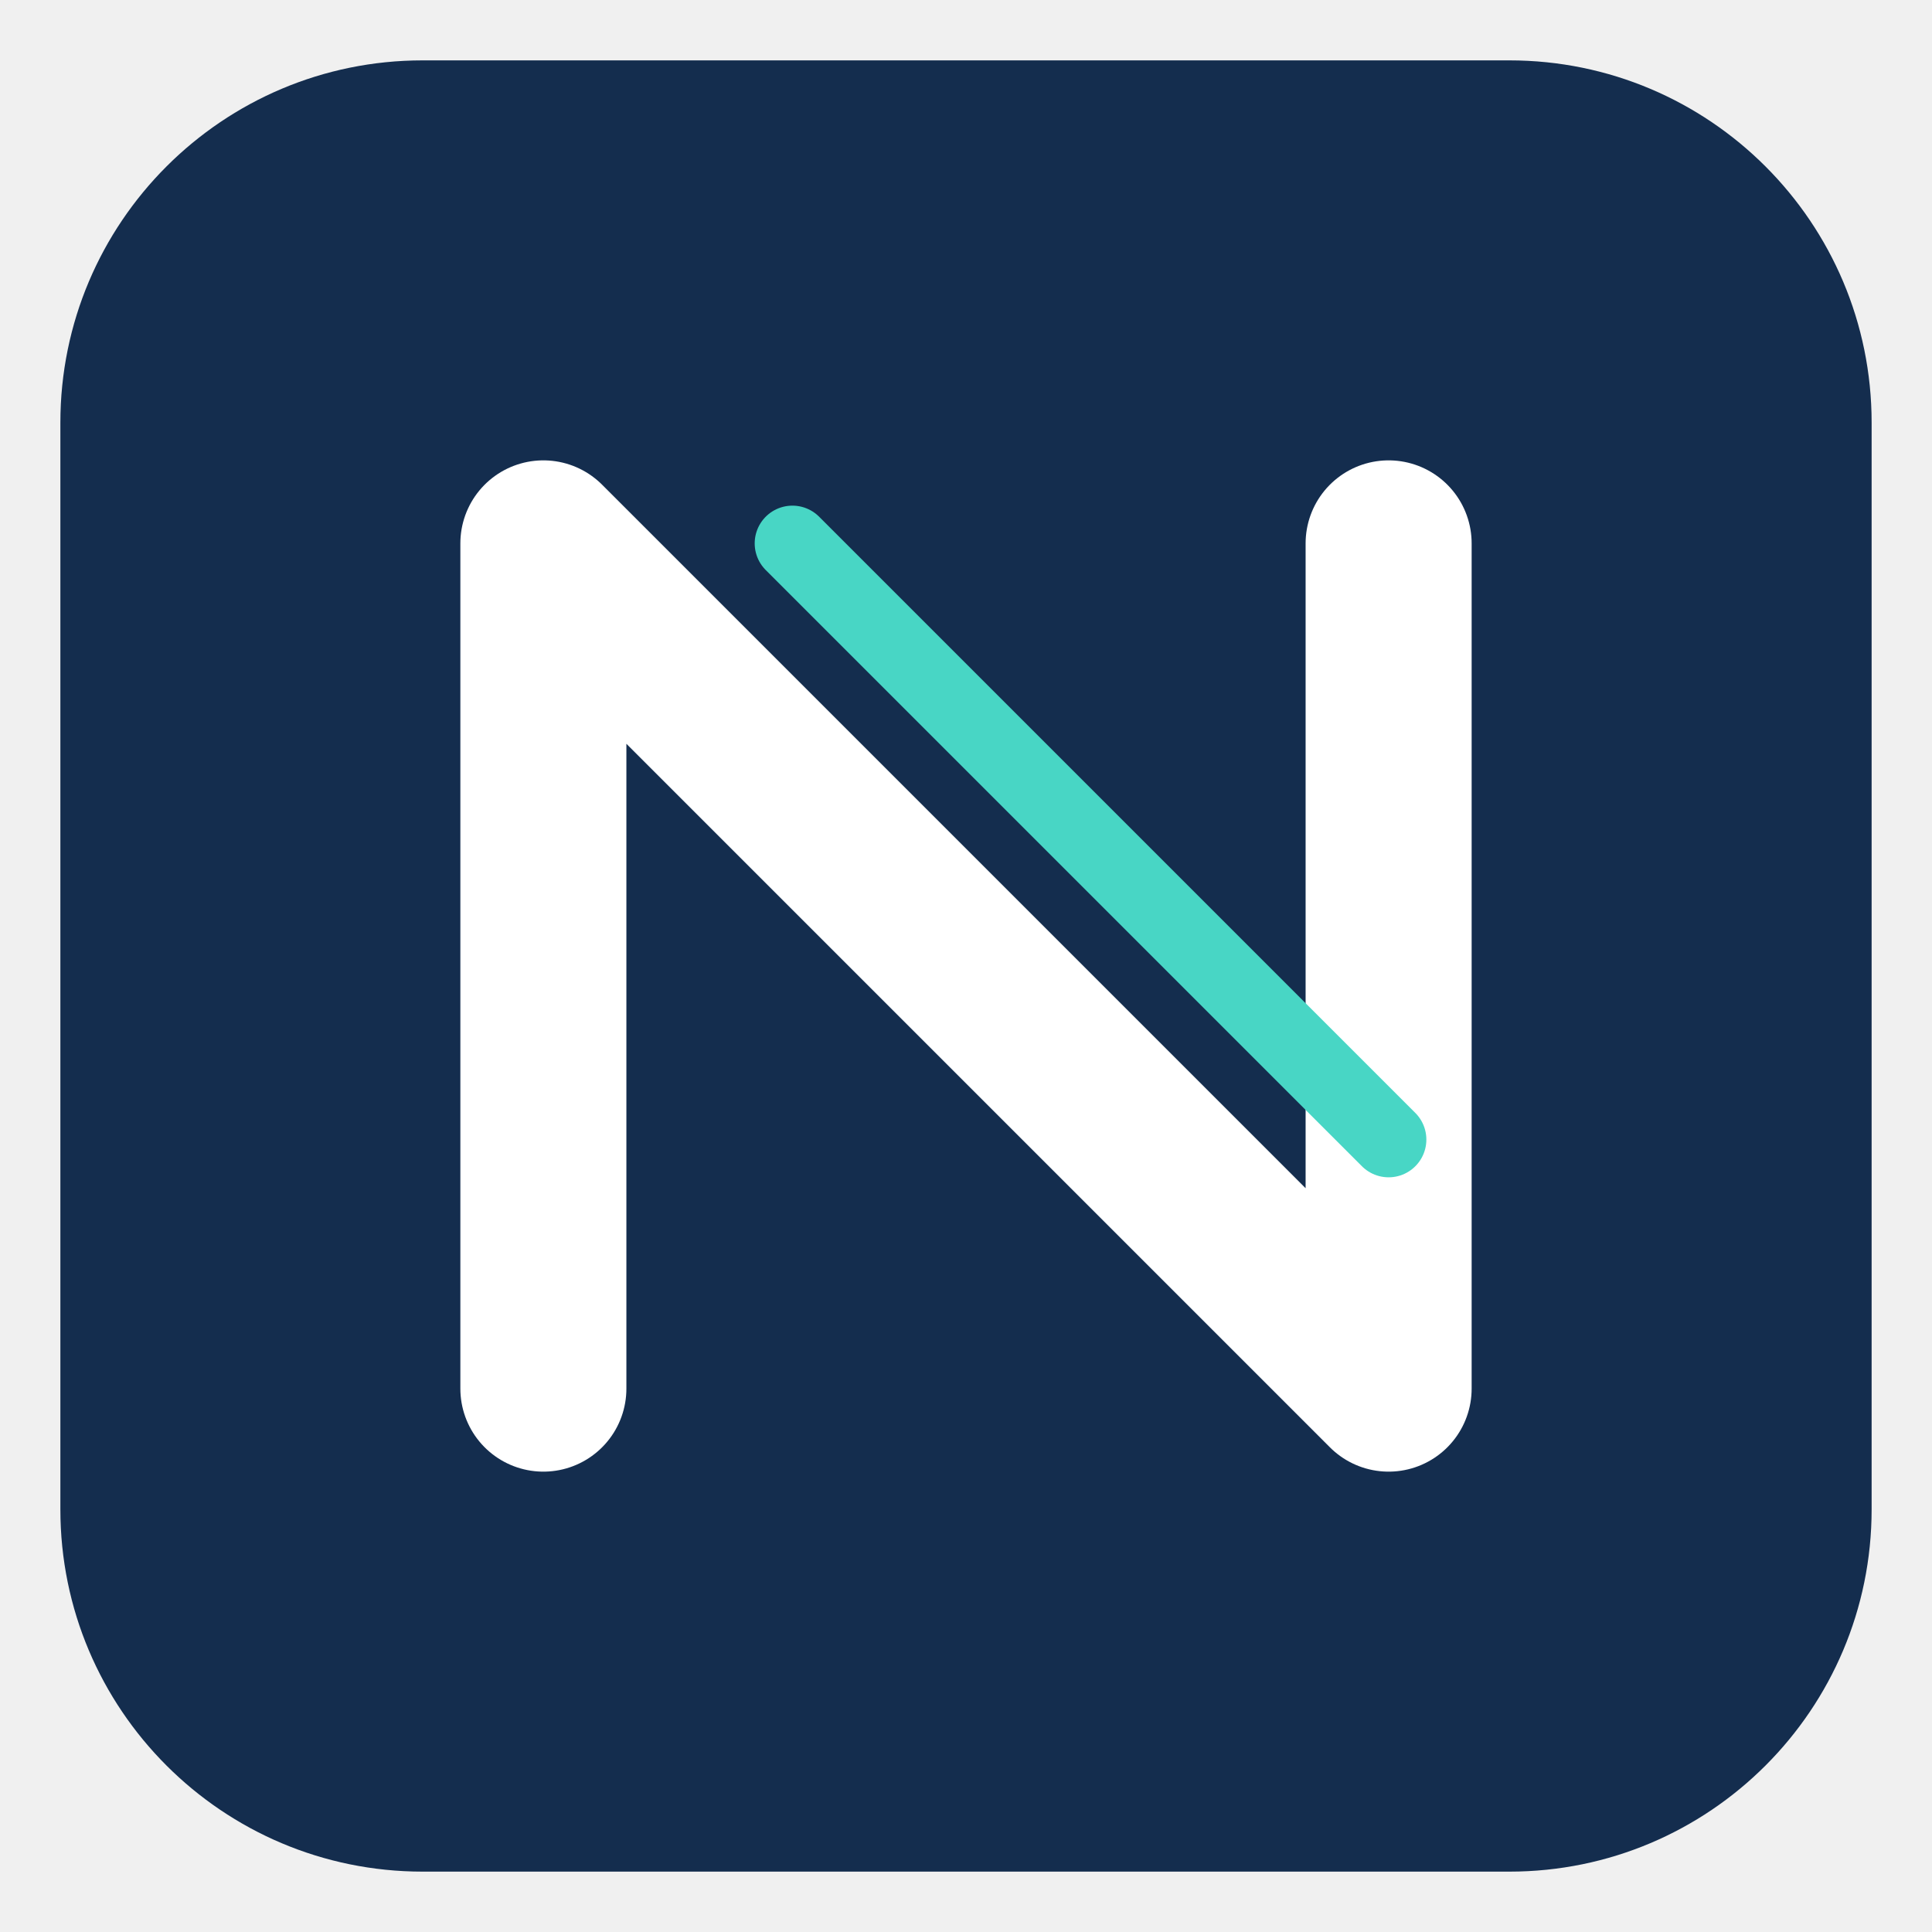
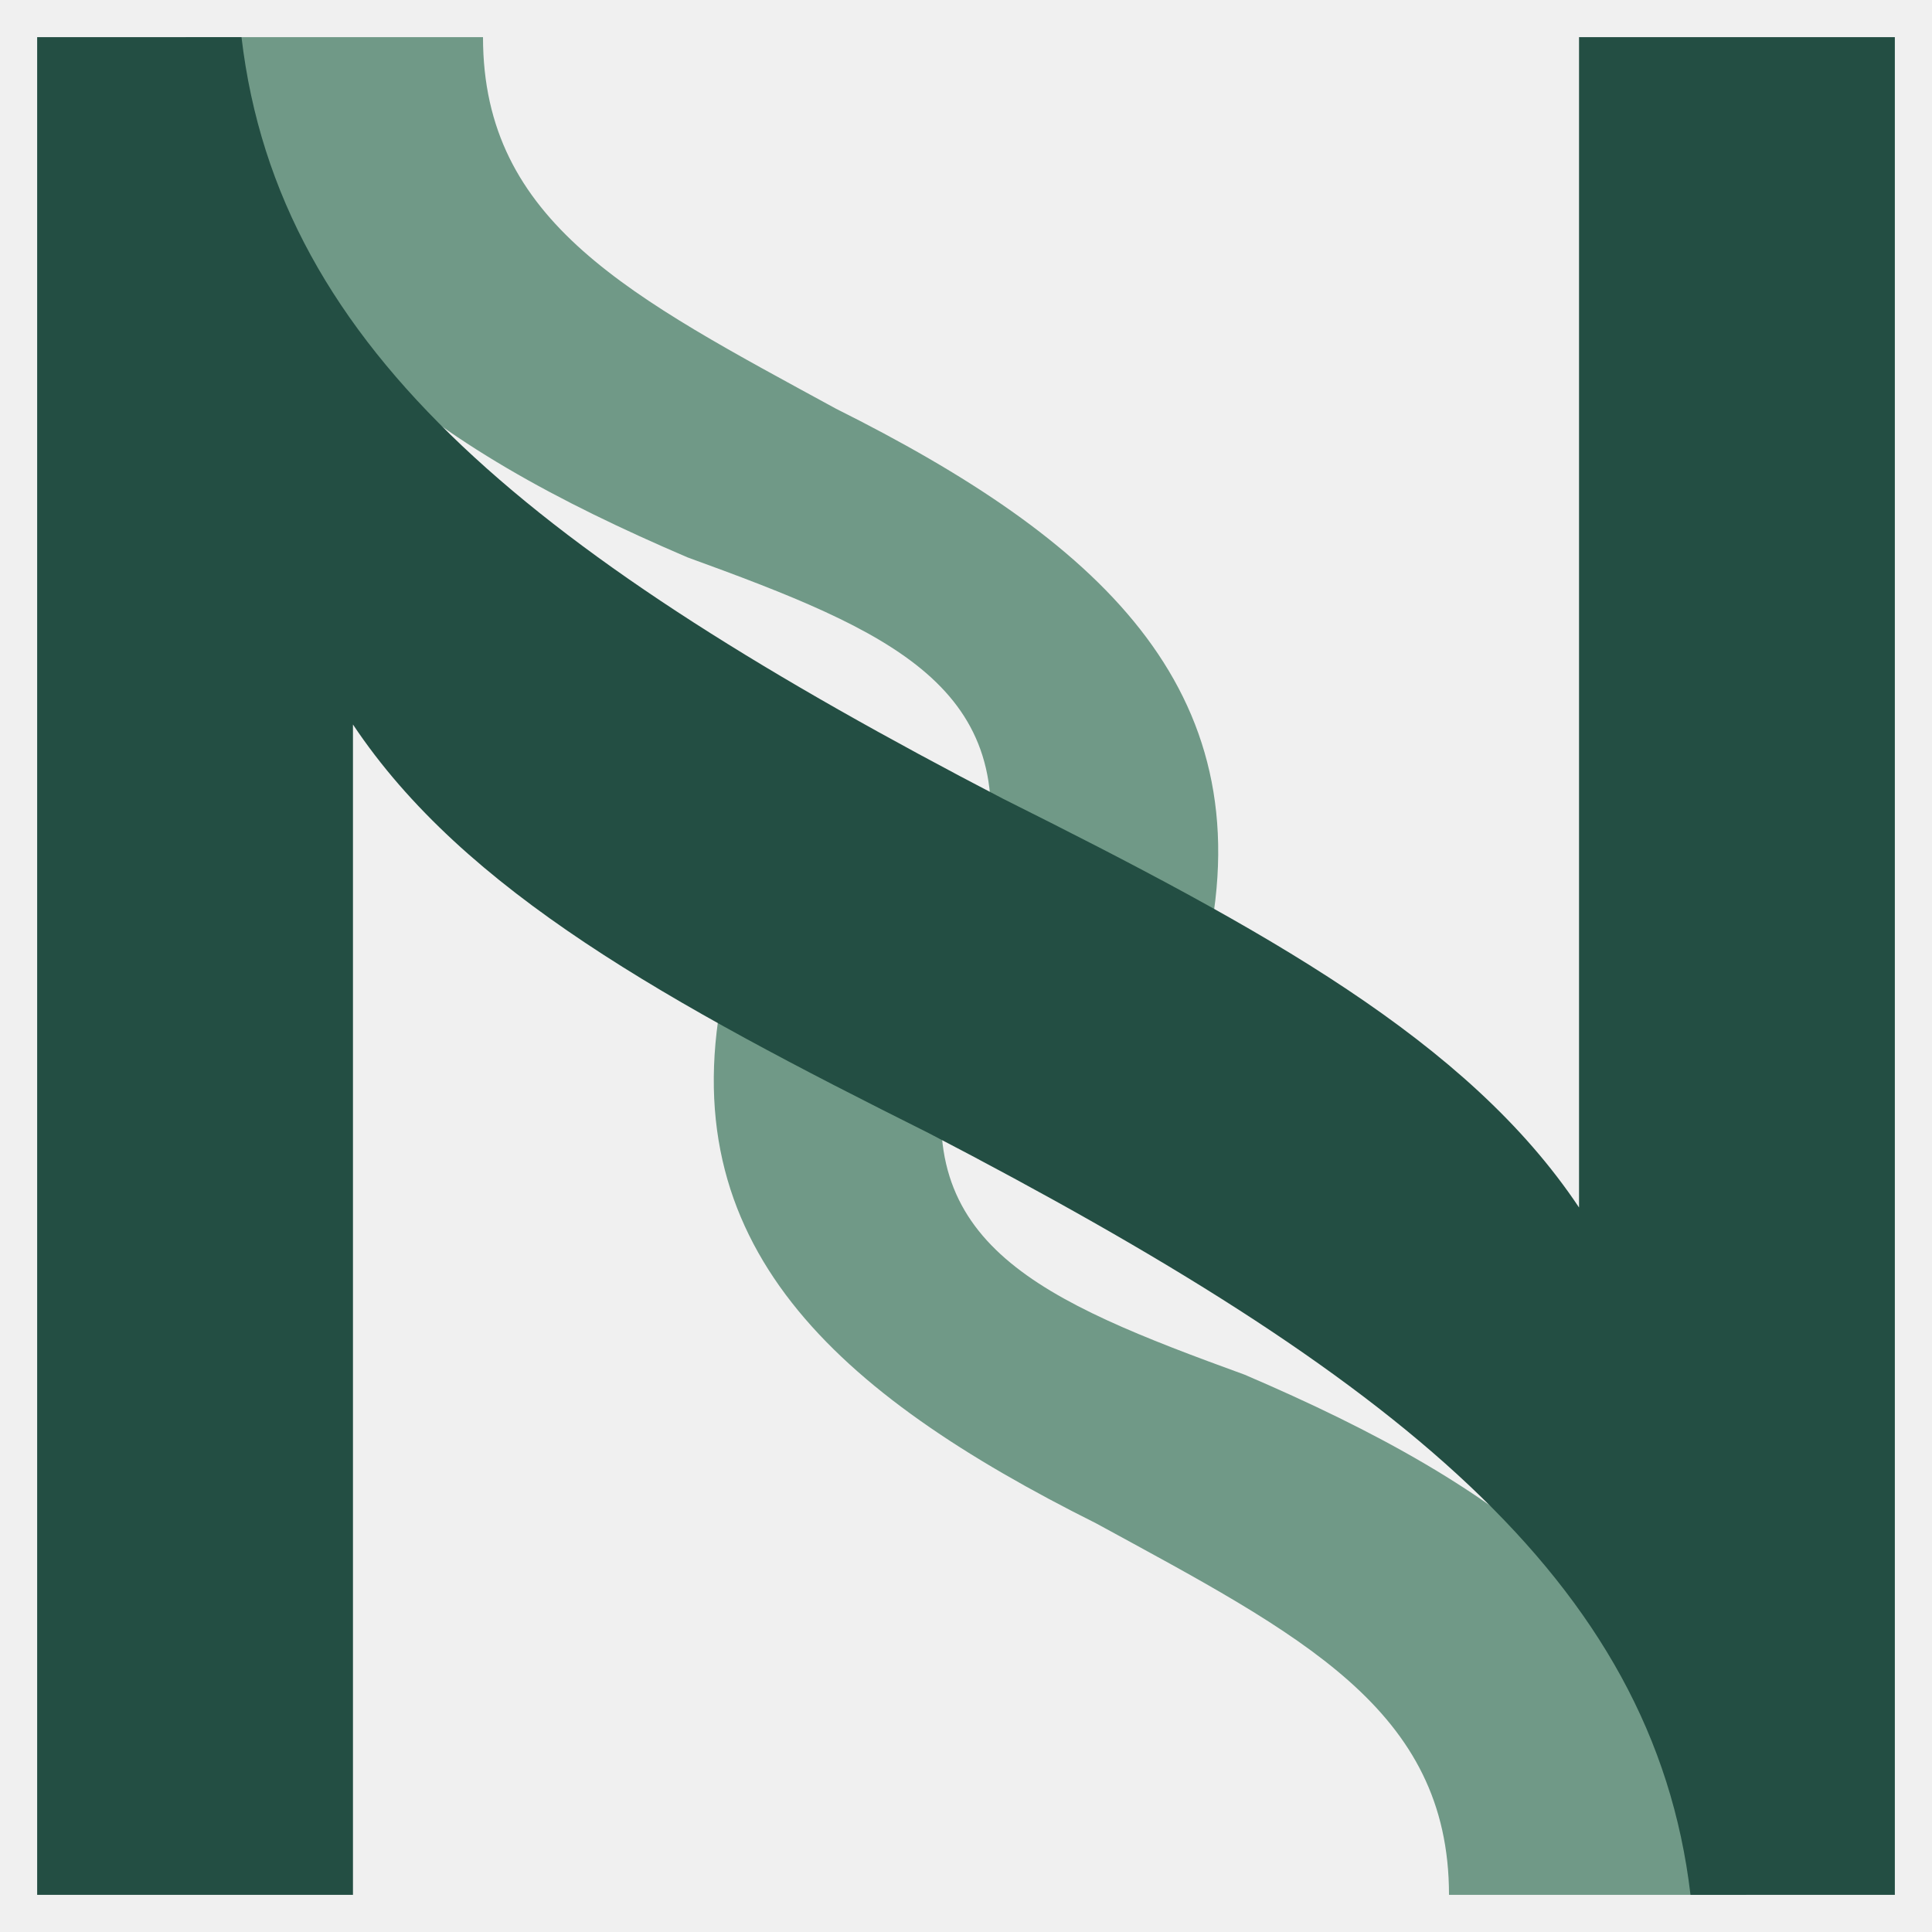
- <svg xmlns="http://www.w3.org/2000/svg" viewBox="0 0 256 256" role="img" aria-label="NewPat">
-   <rect x="8" y="8" width="240" height="240" rx="48" fill="#142D4E" />
-   <polyline points="72,184 72,72 184,184 184,72" fill="none" stroke="#FFFFFF" stroke-width="22" stroke-linecap="round" stroke-linejoin="round" />
-   <polyline points="105,72 184,151" fill="none" stroke="#48D6C5" stroke-width="10" stroke-linecap="round" stroke-linejoin="round" />
+ <svg xmlns="http://www.w3.org/2000/svg" width="104" height="104" viewBox="0 0 104 104" role="img" aria-label="NewPat · Intreccio">
+   <g transform="translate(2 2)">
+     <g fill="#709987">
+       <path d="M8 0H24C24 10 32 14 43 20C57 27 66 35 63 49L51 45C53 35 46 32 35 28C21 22 11 15 8 0Z" />
+       <path transform="rotate(180 50 50)" d="M8 0H24C24 10 32 14 43 20C57 27 66 35 63 49L51 45C53 35 46 32 35 28C21 22 11 15 8 0Z" />
+     </g>
+     <path fill="#234E43" d="M0 100V0H11C13 17 27 28 52 41C66 48 77 54 83 63V0H100V100H89C87 83 73 72 48 59C34 52 23 46 17 37V100Z" />
+   </g>
</svg>
